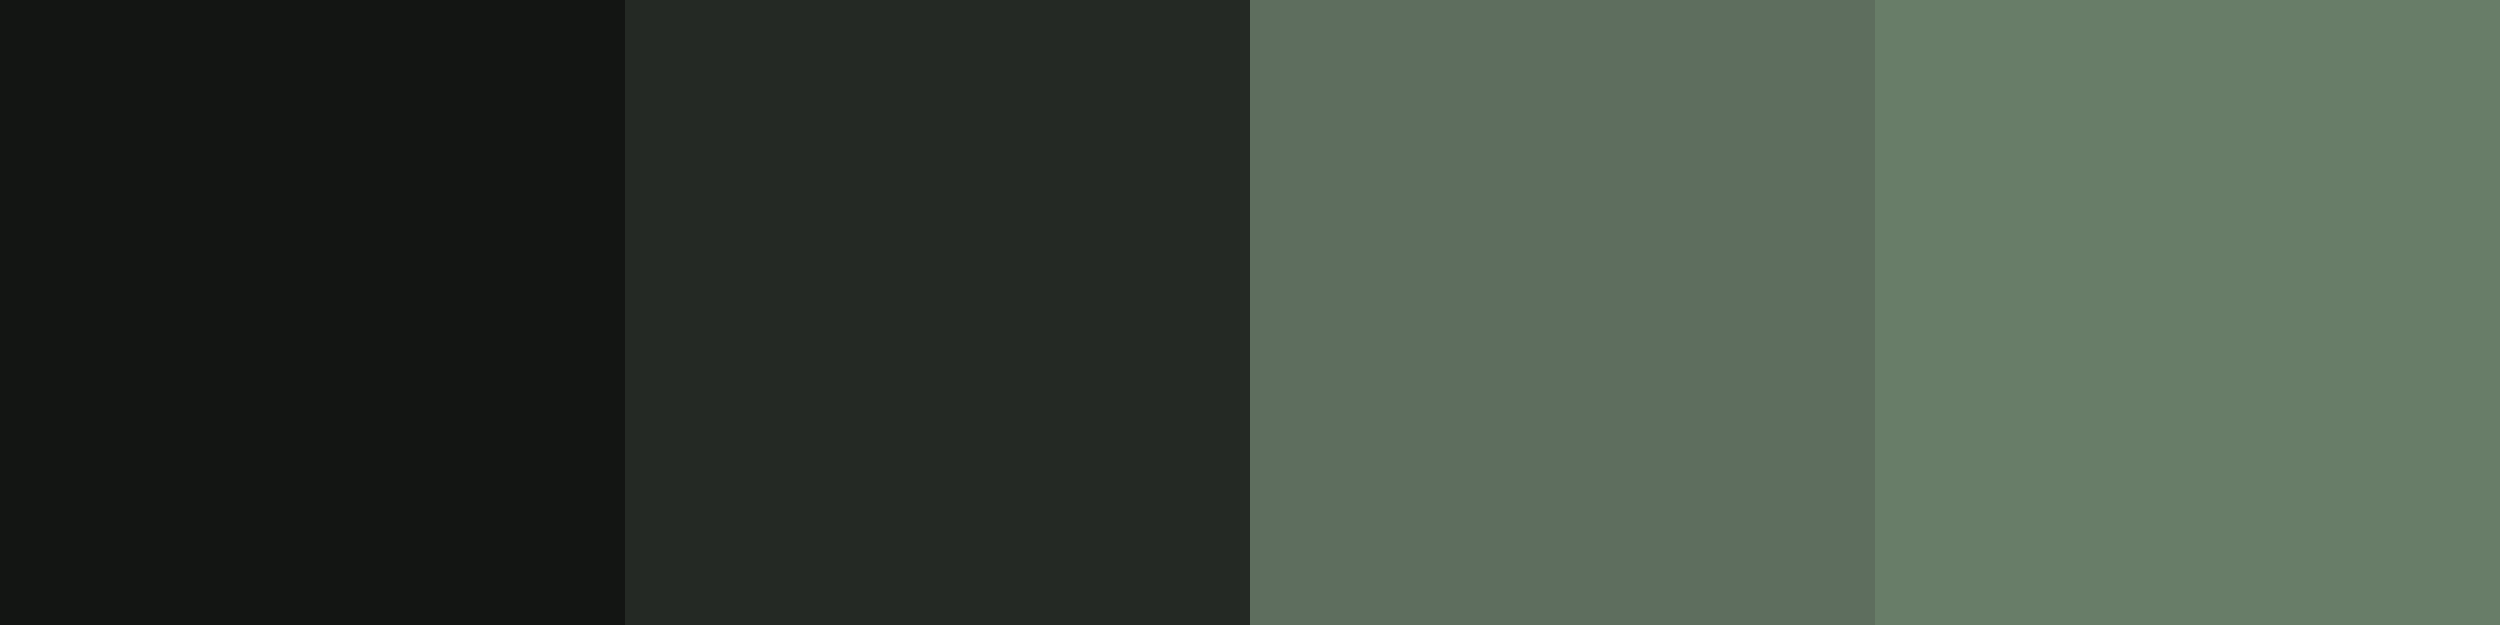
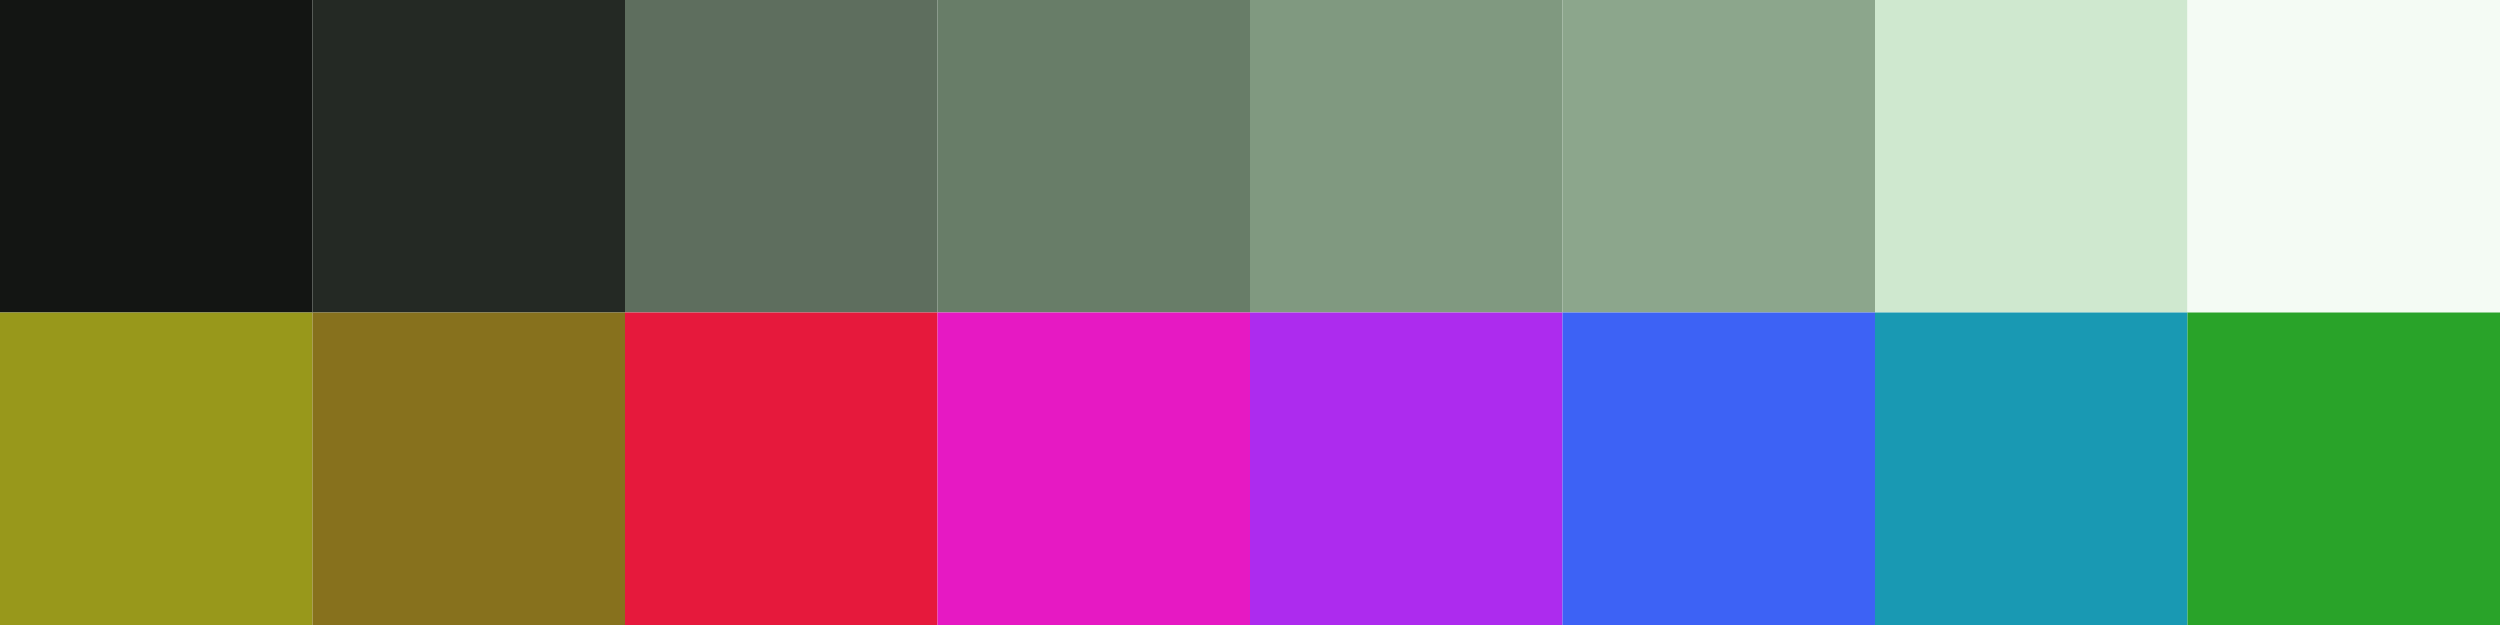
<svg xmlns="http://www.w3.org/2000/svg" version="1.1" viewBox="0 0 1200 300">
  <g>
-     <rect x="0" y="0" width="300" height="300" fill="#131513" />
-     <rect x="300" y="0" width="300" height="300" fill="#242924" />
-     <rect x="600" y="0" width="300" height="300" fill="#5e6e5e" />
-     <rect x="900" y="0" width="300" height="300" fill="#687d68" />
-     <rect x="0" y="300" width="300" height="300" fill="#809980" />
-     <rect x="300" y="300" width="300" height="300" fill="#8ca68c" />
-     <rect x="600" y="300" width="300" height="300" fill="#cfe8cf" />
-     <rect x="900" y="300" width="300" height="300" fill="#f4fbf4" />
-     <rect x="0" y="600" width="300" height="300" fill="#98981b" />
-     <rect x="300" y="600" width="300" height="300" fill="#87711d" />
-     <rect x="600" y="600" width="300" height="300" fill="#e6193c" />
-     <rect x="900" y="600" width="300" height="300" fill="#e619c3" />
-     <rect x="0" y="900" width="300" height="300" fill="#ad2bee" />
-     <rect x="300" y="900" width="300" height="300" fill="#3d62f5" />
-     <rect x="600" y="900" width="300" height="300" fill="#1999b3" />
-     <rect x="900" y="900" width="300" height="300" fill="#29a329" />
+     <rect x="0" y="0" width="150" height="150" fill="#131513" />
+     <rect x="150" y="0" width="150" height="150" fill="#242924" />
+     <rect x="300" y="0" width="150" height="150" fill="#5e6e5e" />
+     <rect x="450" y="0" width="150" height="150" fill="#687d68" />
+     <rect x="600" y="0" width="150" height="150" fill="#809980" />
+     <rect x="750" y="0" width="150" height="150" fill="#8ca68c" />
+     <rect x="900" y="0" width="150" height="150" fill="#cfe8cf" />
+     <rect x="1050" y="0" width="150" height="150" fill="#f4fbf4" />
+     <rect x="0" y="150" width="150" height="150" fill="#98981b" />
+     <rect x="150" y="150" width="150" height="150" fill="#87711d" />
+     <rect x="300" y="150" width="150" height="150" fill="#e6193c" />
+     <rect x="450" y="150" width="150" height="150" fill="#e619c3" />
+     <rect x="600" y="150" width="150" height="150" fill="#ad2bee" />
+     <rect x="750" y="150" width="150" height="150" fill="#3d62f5" />
+     <rect x="900" y="150" width="150" height="150" fill="#1999b3" />
+     <rect x="1050" y="150" width="150" height="150" fill="#29a329" />
  </g>
</svg>
